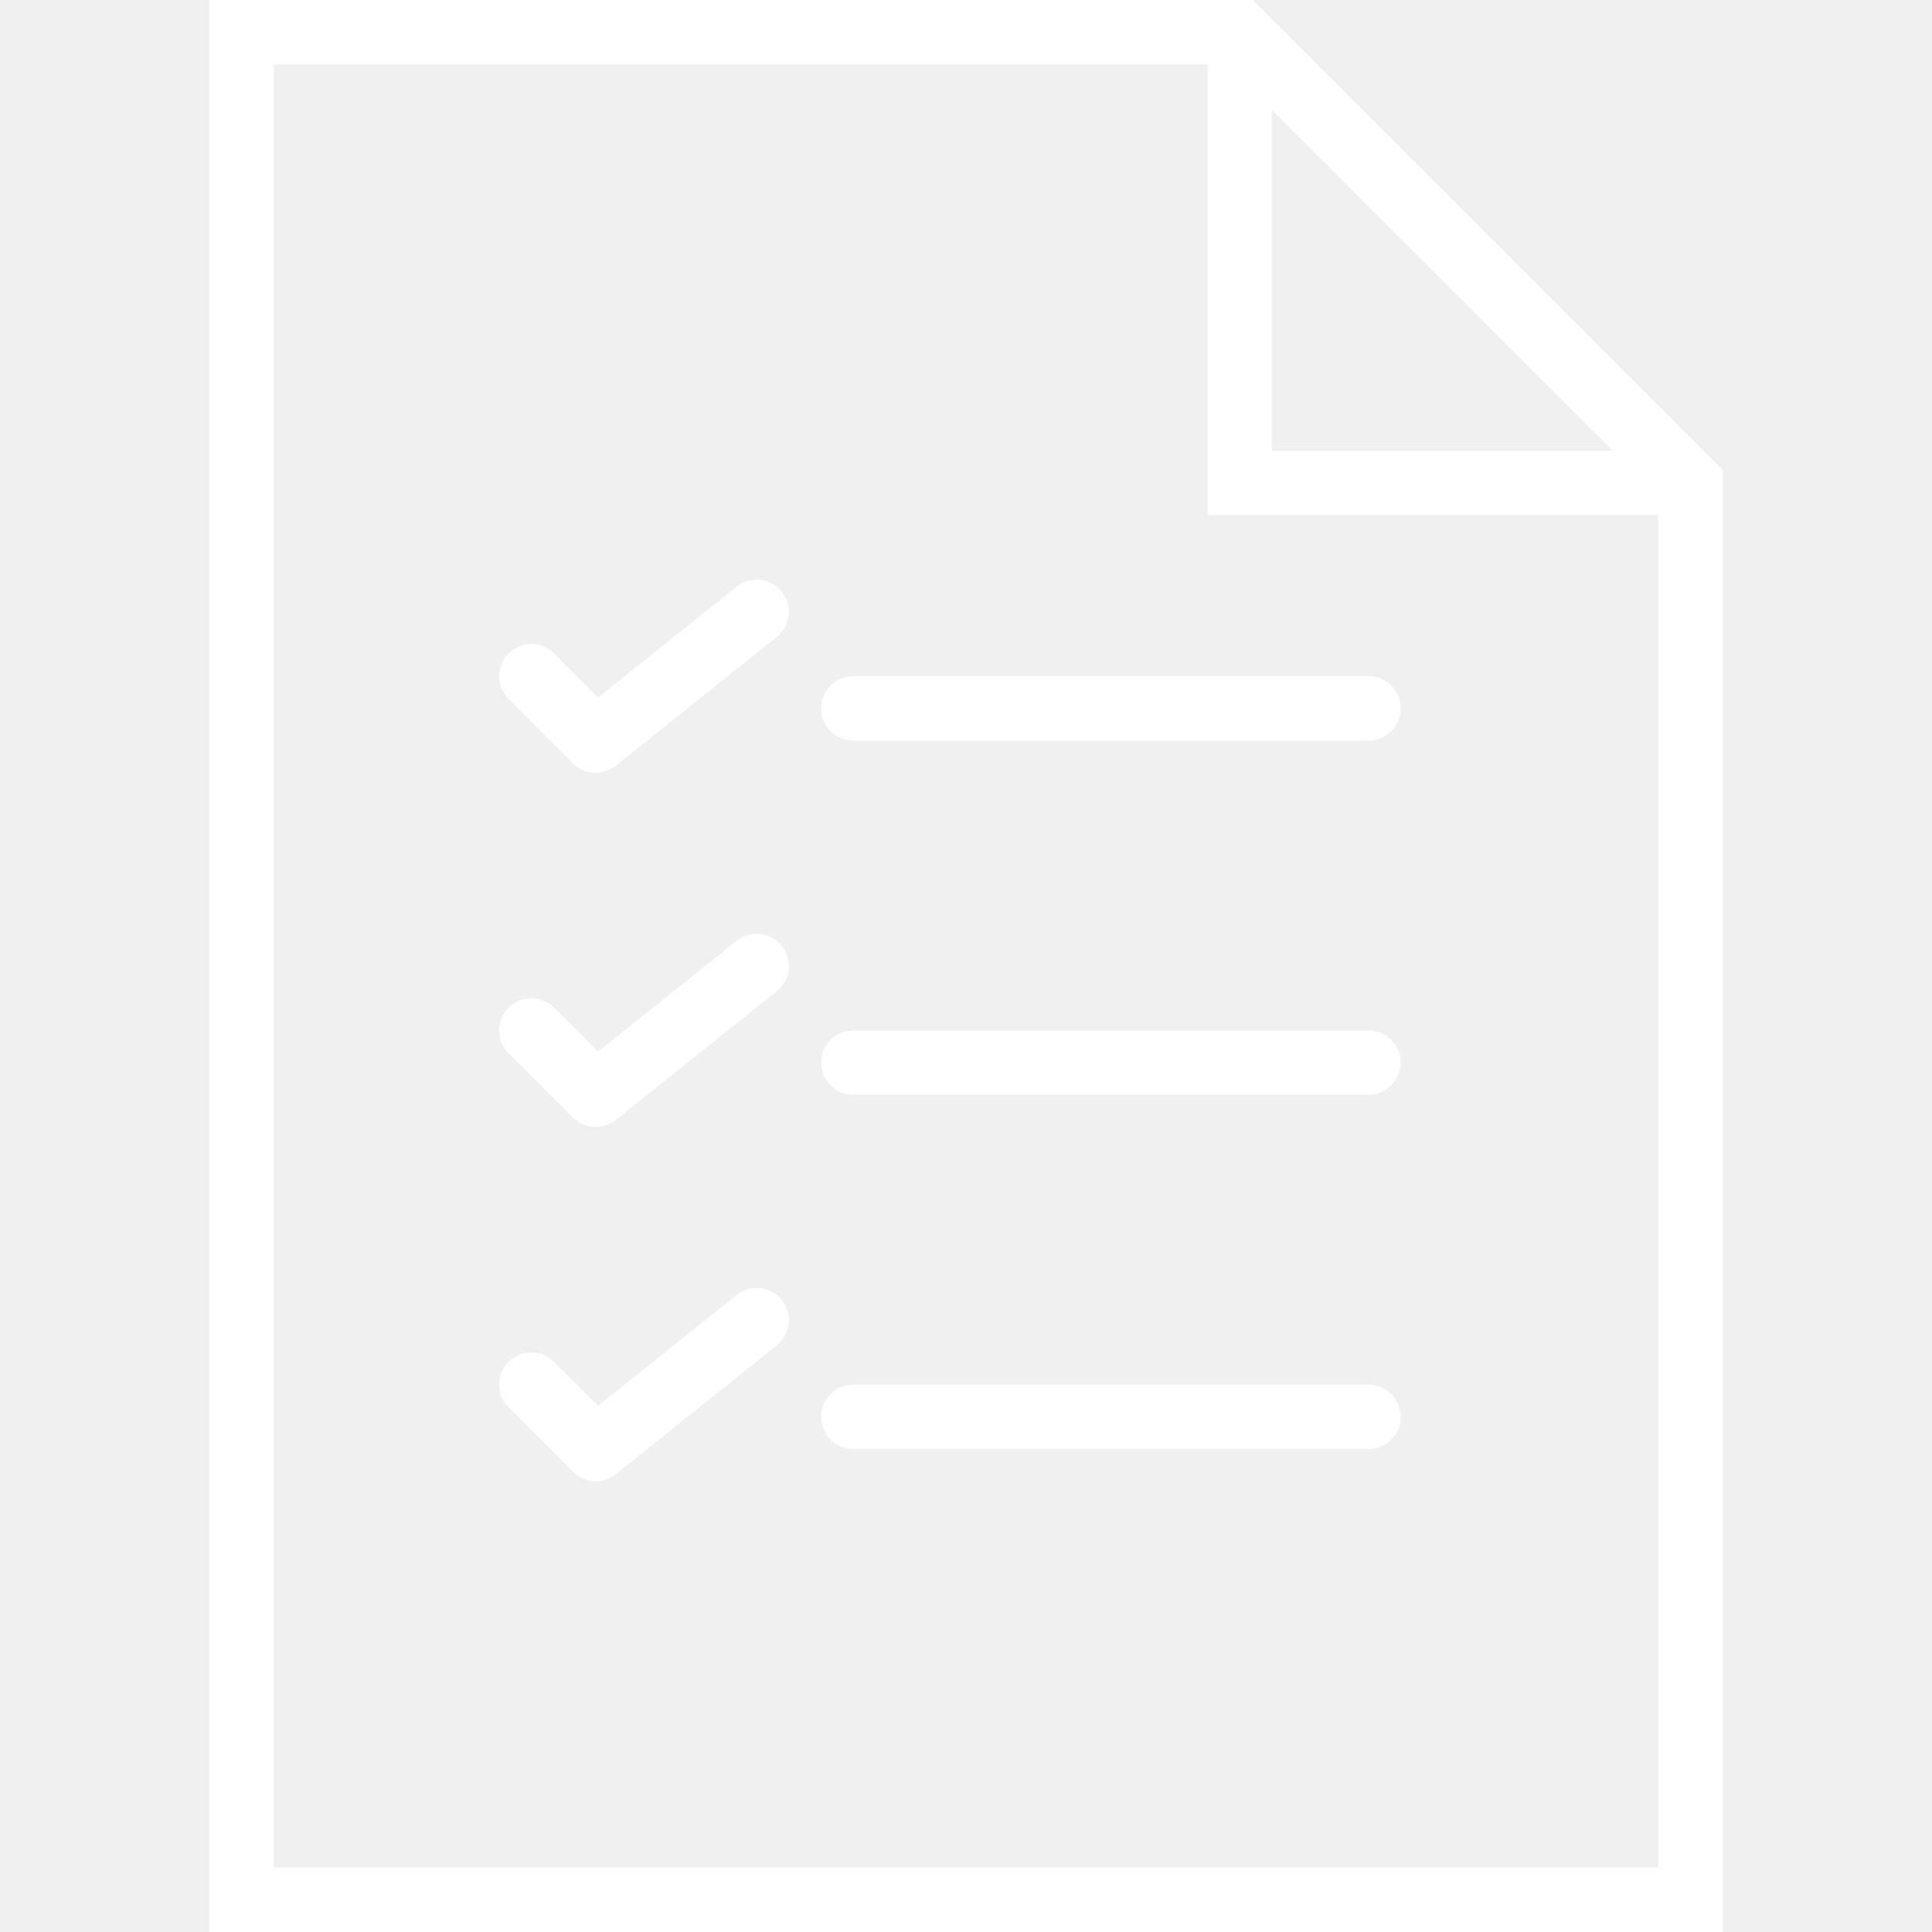
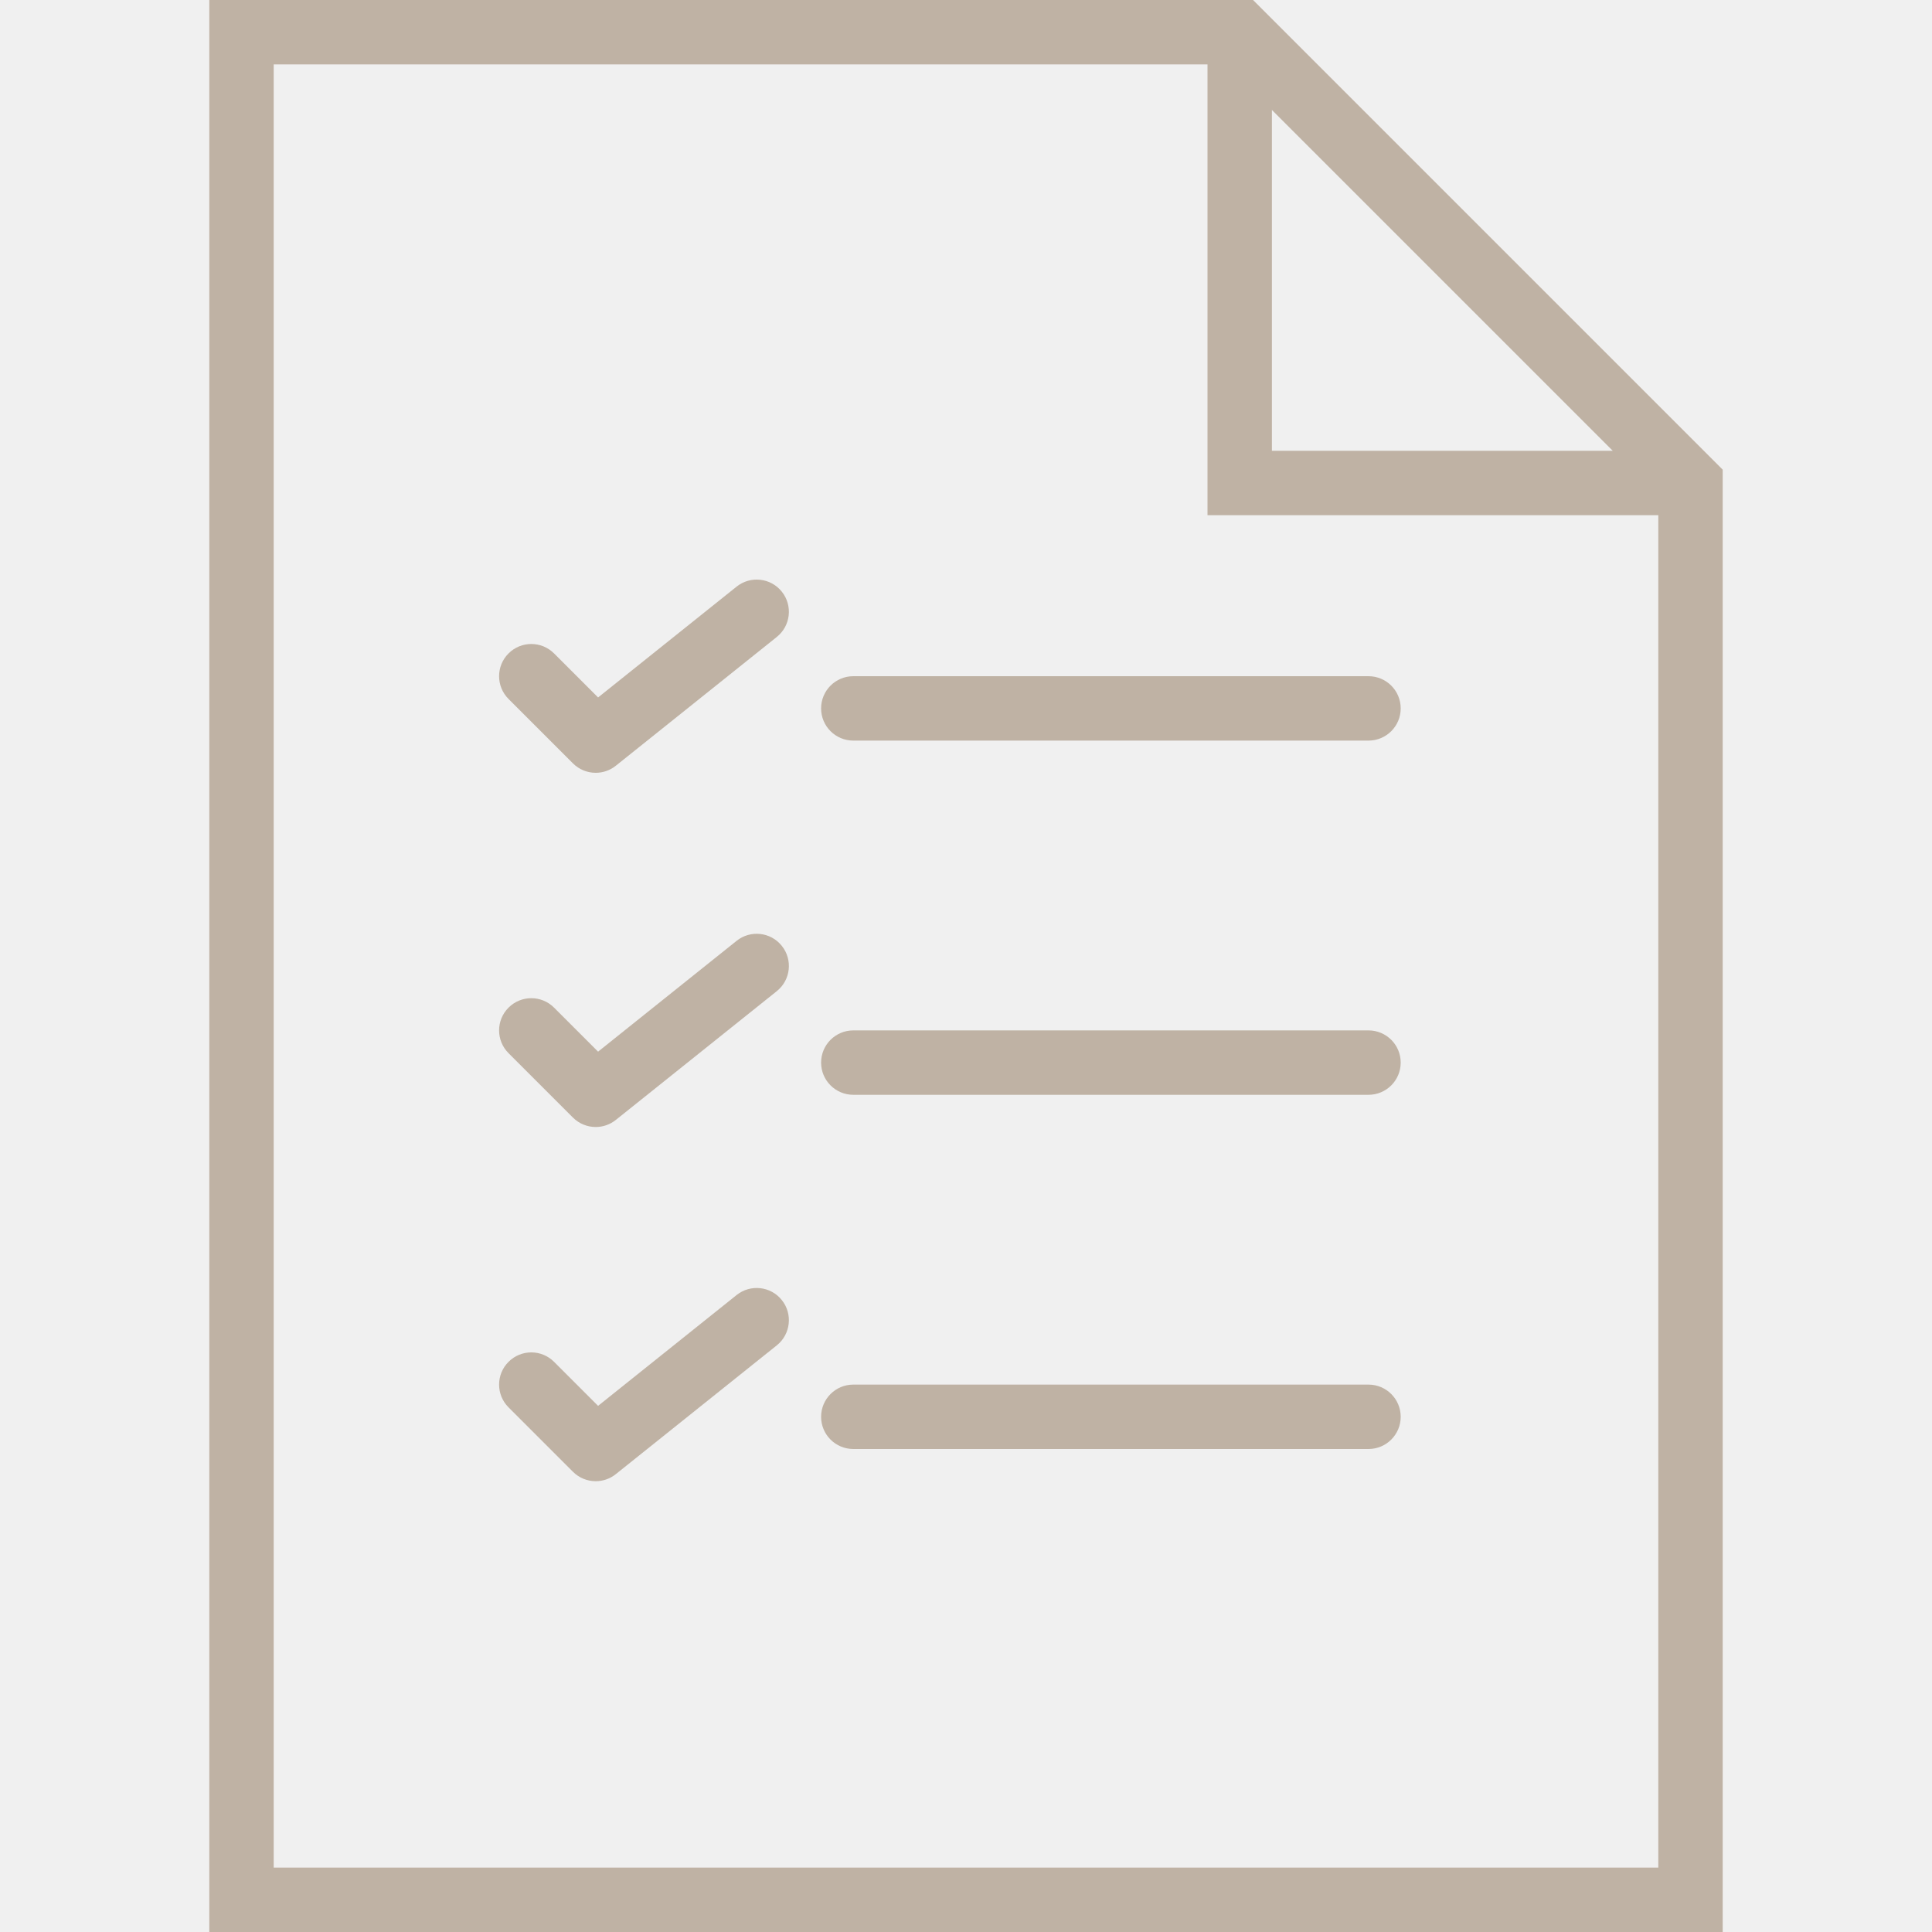
- <svg xmlns="http://www.w3.org/2000/svg" version="1.1" id="Capa_1" x="0px" y="0px" viewBox="0 0 60 60" style="enable-background:new 0 0 60 60; fill: #ffffff;" xml:space="preserve">
+ <svg xmlns="http://www.w3.org/2000/svg" version="1.1" id="Capa_1" x="0px" y="0px" viewBox="0 0 60 60" style="enable-background:new 0 0 60 60; fill:  #bfb2a4;" xml:space="preserve">
  <g>
    <path d="M38.914,0H6.5v60h47V14.586L38.914,0z M39.5,3.414L50.086,14H39.5V3.414z M8.5,58V2h29v14h14v42H8.5z" />
    <path d="M42.5,21h-16c-0.552,0-1,0.447-1,1s0.448,1,1,1h16c0.552,0,1-0.447,1-1S43.052,21,42.5,21z" />
    <path d="M22.875,18.219l-4.301,3.441l-1.367-1.367c-0.391-0.391-1.023-0.391-1.414,0s-0.391,1.023,0,1.414l2,2   C17.987,23.901,18.243,24,18.5,24c0.22,0,0.441-0.072,0.624-0.219l5-4c0.432-0.346,0.501-0.975,0.156-1.406   C23.936,17.943,23.306,17.874,22.875,18.219z" />
    <path d="M42.5,32h-16c-0.552,0-1,0.447-1,1s0.448,1,1,1h16c0.552,0,1-0.447,1-1S43.052,32,42.5,32z" />
    <path d="M22.875,29.219l-4.301,3.441l-1.367-1.367c-0.391-0.391-1.023-0.391-1.414,0s-0.391,1.023,0,1.414l2,2   C17.987,34.901,18.243,35,18.5,35c0.22,0,0.441-0.072,0.624-0.219l5-4c0.432-0.346,0.501-0.975,0.156-1.406   C23.936,28.943,23.306,28.874,22.875,29.219z" />
    <path d="M42.5,43h-16c-0.552,0-1,0.447-1,1s0.448,1,1,1h16c0.552,0,1-0.447,1-1S43.052,43,42.5,43z" />
    <path d="M22.875,40.219l-4.301,3.441l-1.367-1.367c-0.391-0.391-1.023-0.391-1.414,0s-0.391,1.023,0,1.414l2,2   C17.987,45.901,18.243,46,18.5,46c0.22,0,0.441-0.072,0.624-0.219l5-4c0.432-0.346,0.501-0.975,0.156-1.406   C23.936,39.943,23.306,39.874,22.875,40.219z" />
  </g>
  <g>
</g>
  <g>
</g>
  <g>
</g>
  <g>
</g>
  <g>
</g>
  <g>
</g>
  <g>
</g>
  <g>
</g>
  <g>
</g>
  <g>
</g>
  <g>
</g>
  <g>
</g>
  <g>
</g>
  <g>
</g>
  <g>
</g>
</svg>
